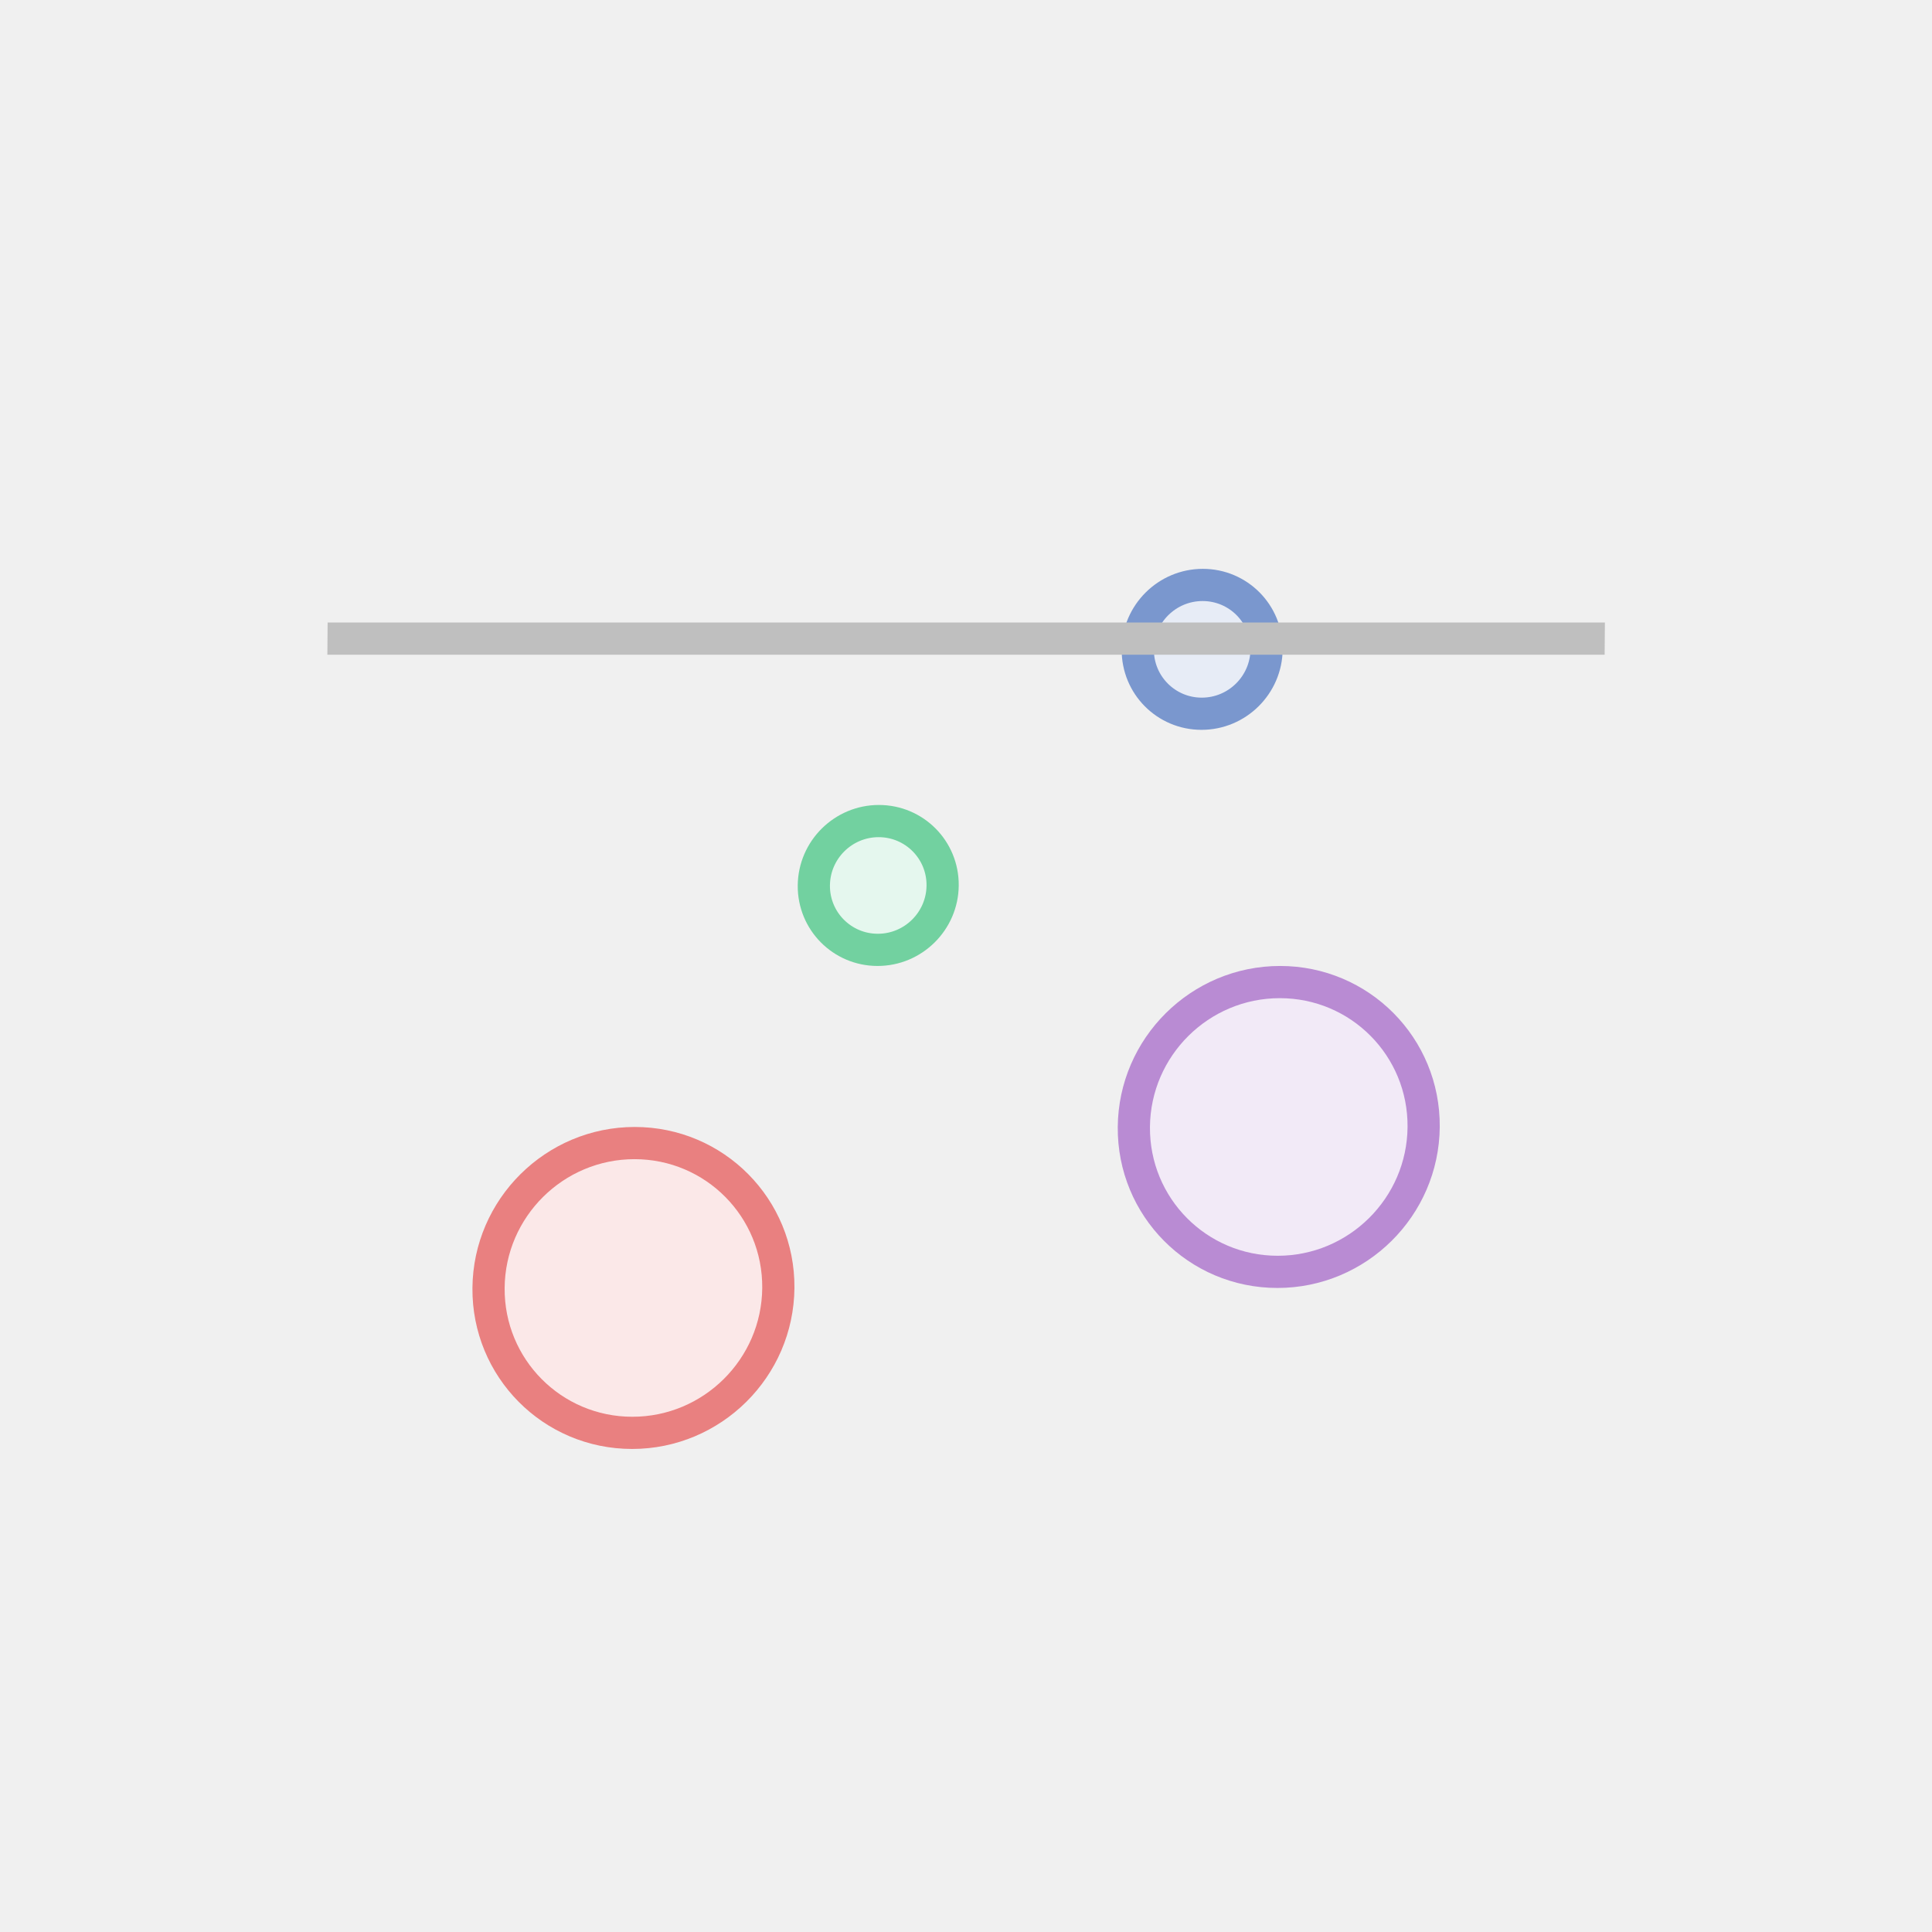
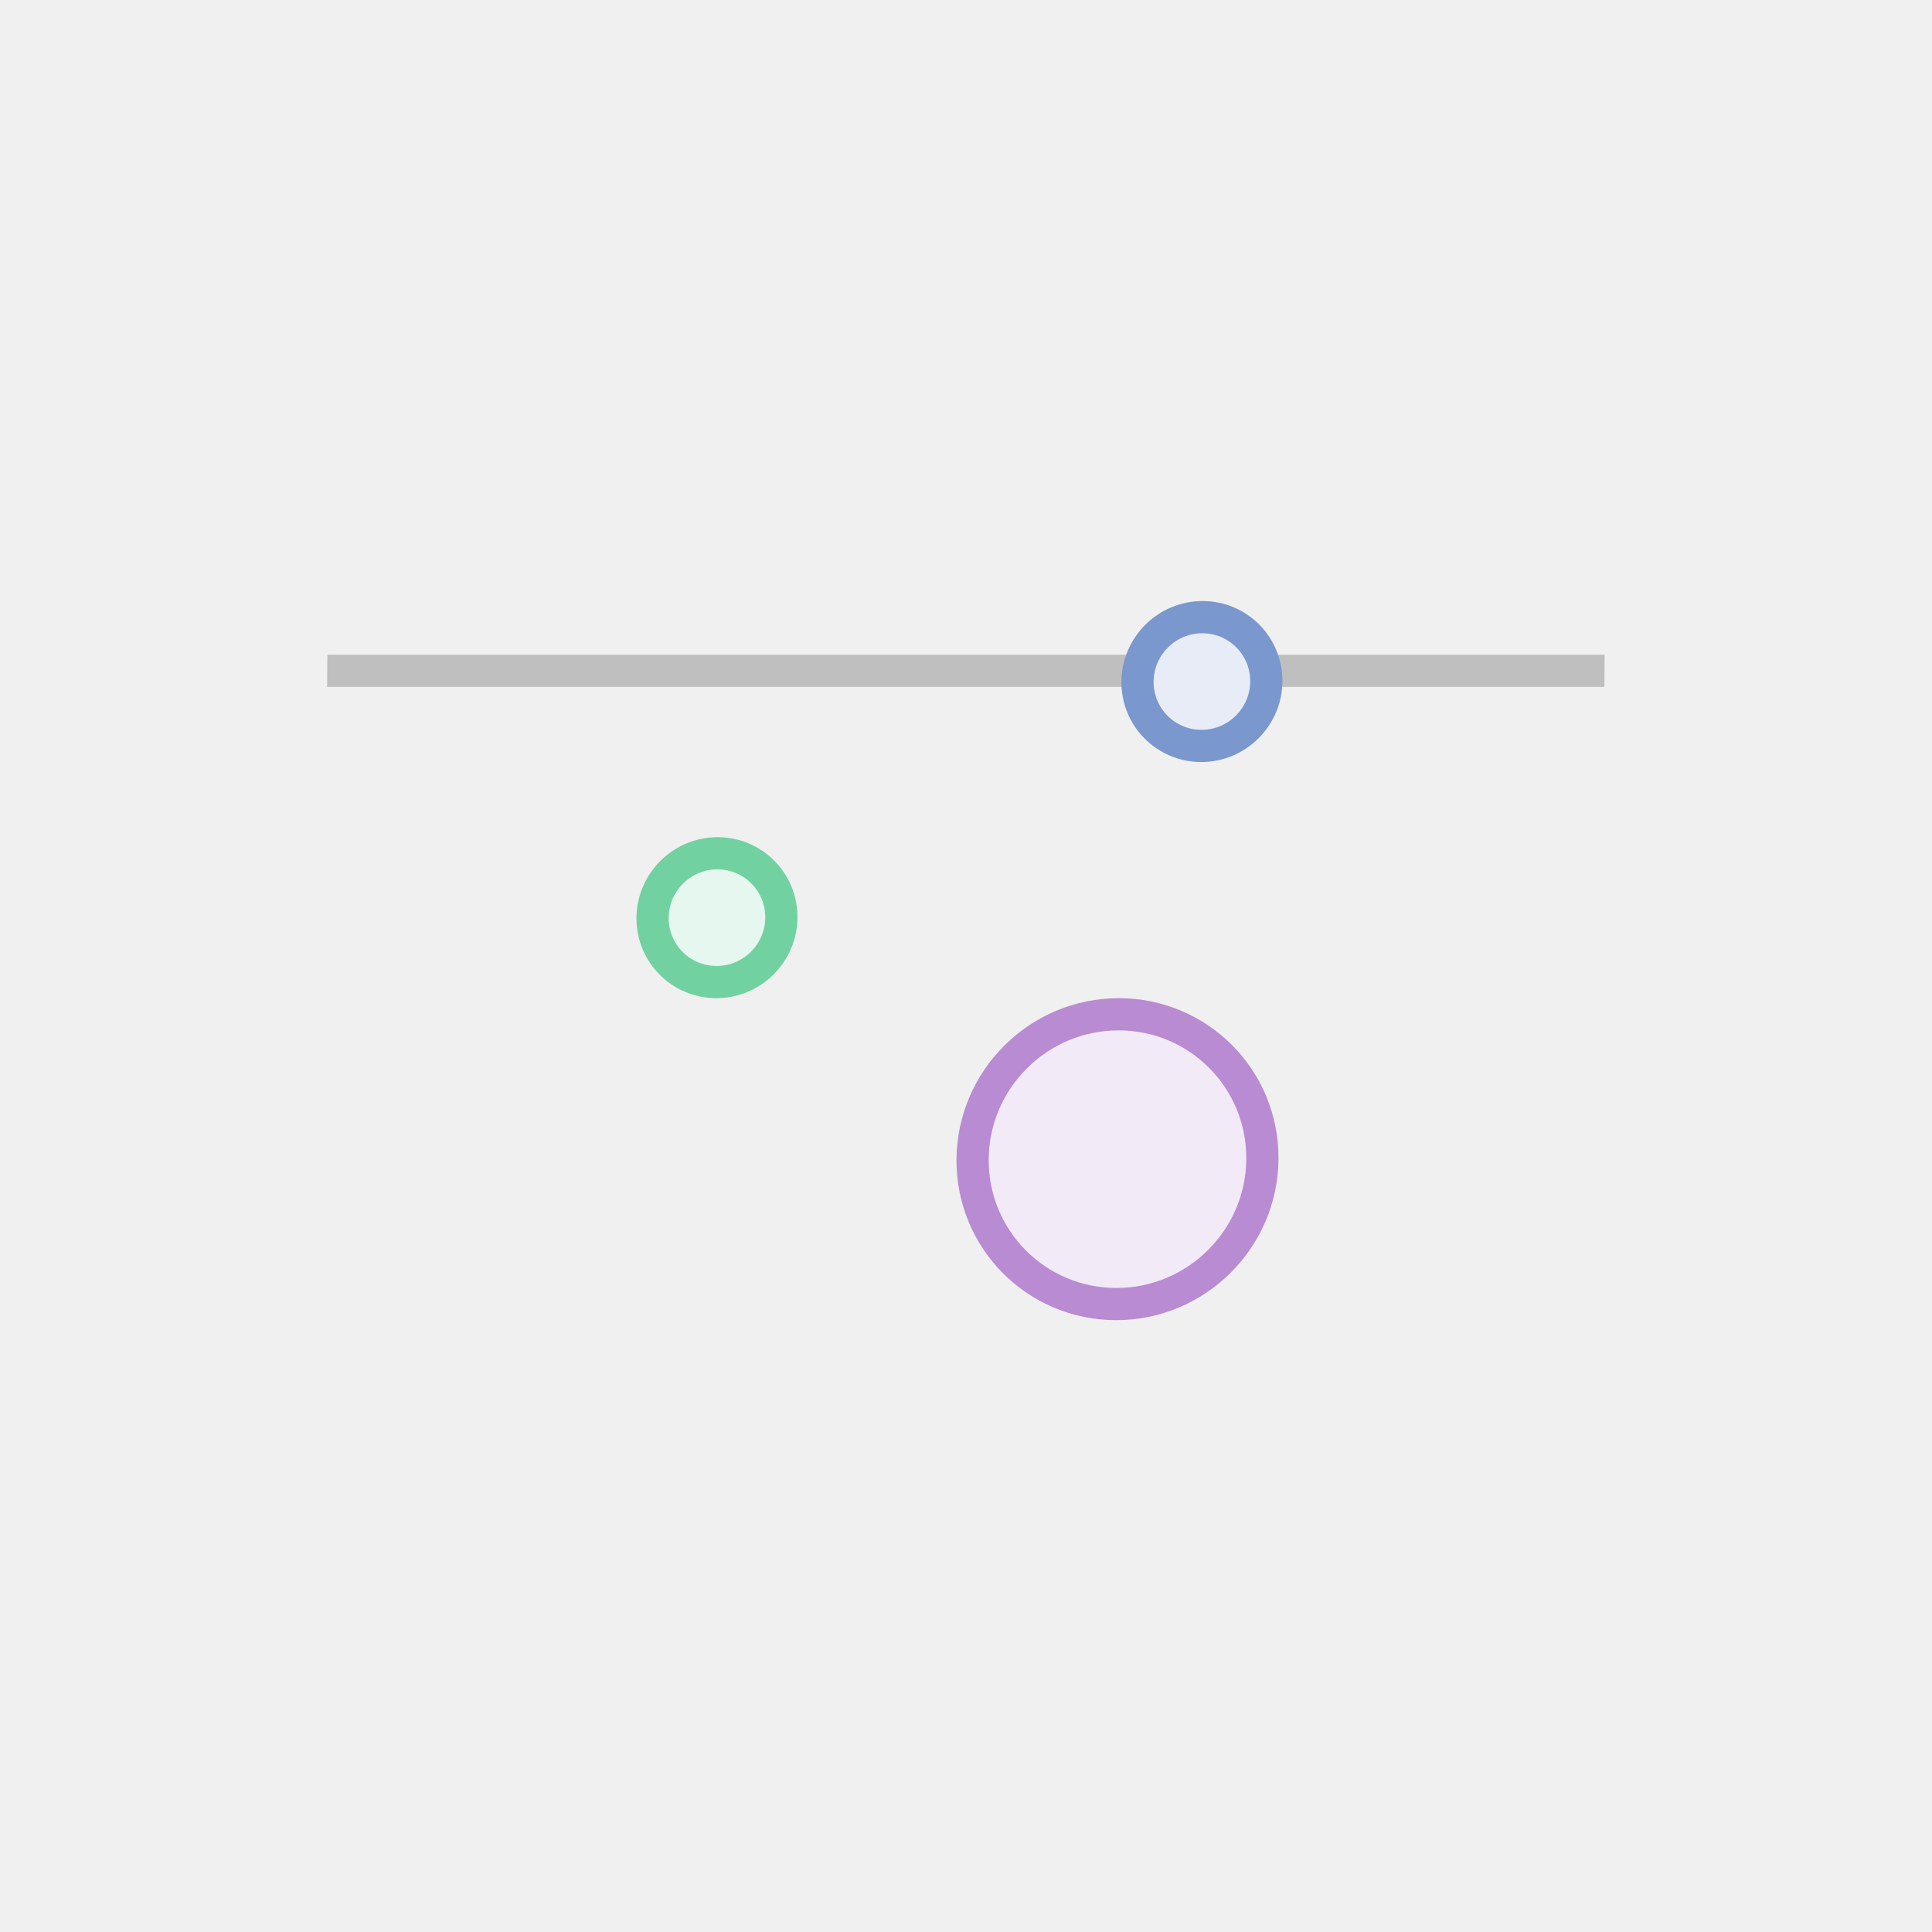
<svg xmlns="http://www.w3.org/2000/svg" width="60" height="60" viewBox="0 0 60 60" fill="none">
-   <g clip-path="url(#clip0_2480_2479)">
-     <circle r="2" transform="matrix(1 0 -0.00820296 0.999966 27.2744 27.4989)" fill="#E5F7EE" stroke="#72D1A0" />
-     <circle r="2" transform="matrix(1 0 -0.00820296 0.999966 37.3346 20.1659)" fill="#E7ECF6" stroke="#7A97CE" />
-     <circle r="4.5" transform="matrix(1 0 -0.00820296 0.999966 39.7129 34.9989)" fill="#F2EAF7" stroke="#B98BD3" />
-     <circle r="4.5" transform="matrix(1 0 -0.00820296 0.999966 19.6719 39.9989)" fill="#FBE8E8" stroke="#E98080" />
-     <line y1="-0.5" x2="39.667" y2="-0.5" transform="matrix(1 0 -0.00820296 0.999966 10.1666 20.333)" stroke="#BFBFBF" />
+   <g clip-path="url(#clip0_2482_2479)">
+     <line y1="-0.5" x2="39.667" y2="-0.5" transform="matrix(1 0 -0.00820296 0.999966 10.1583 21.333)" stroke="#BFBFBF" />
+     <circle r="2" transform="matrix(1 0 -0.00820296 0.999966 22.2662 28.4989)" fill="#E5F7EE" stroke="#72D1A0" />
+     <circle r="2" transform="matrix(1 0 -0.00820296 0.999966 37.3264 21.1659)" fill="#E7ECF6" stroke="#7A97CE" />
+     <circle r="4.5" transform="matrix(1 0 -0.00820296 0.999966 34.7047 35.9989)" fill="#F2EAF7" stroke="#B98BD3" />
  </g>
  <defs>
-     <clipPath id="clip0_2480_2479">
+     <clipPath id="clip0_2482_2479">
      <rect width="60" height="60" fill="white" />
    </clipPath>
  </defs>
</svg>
